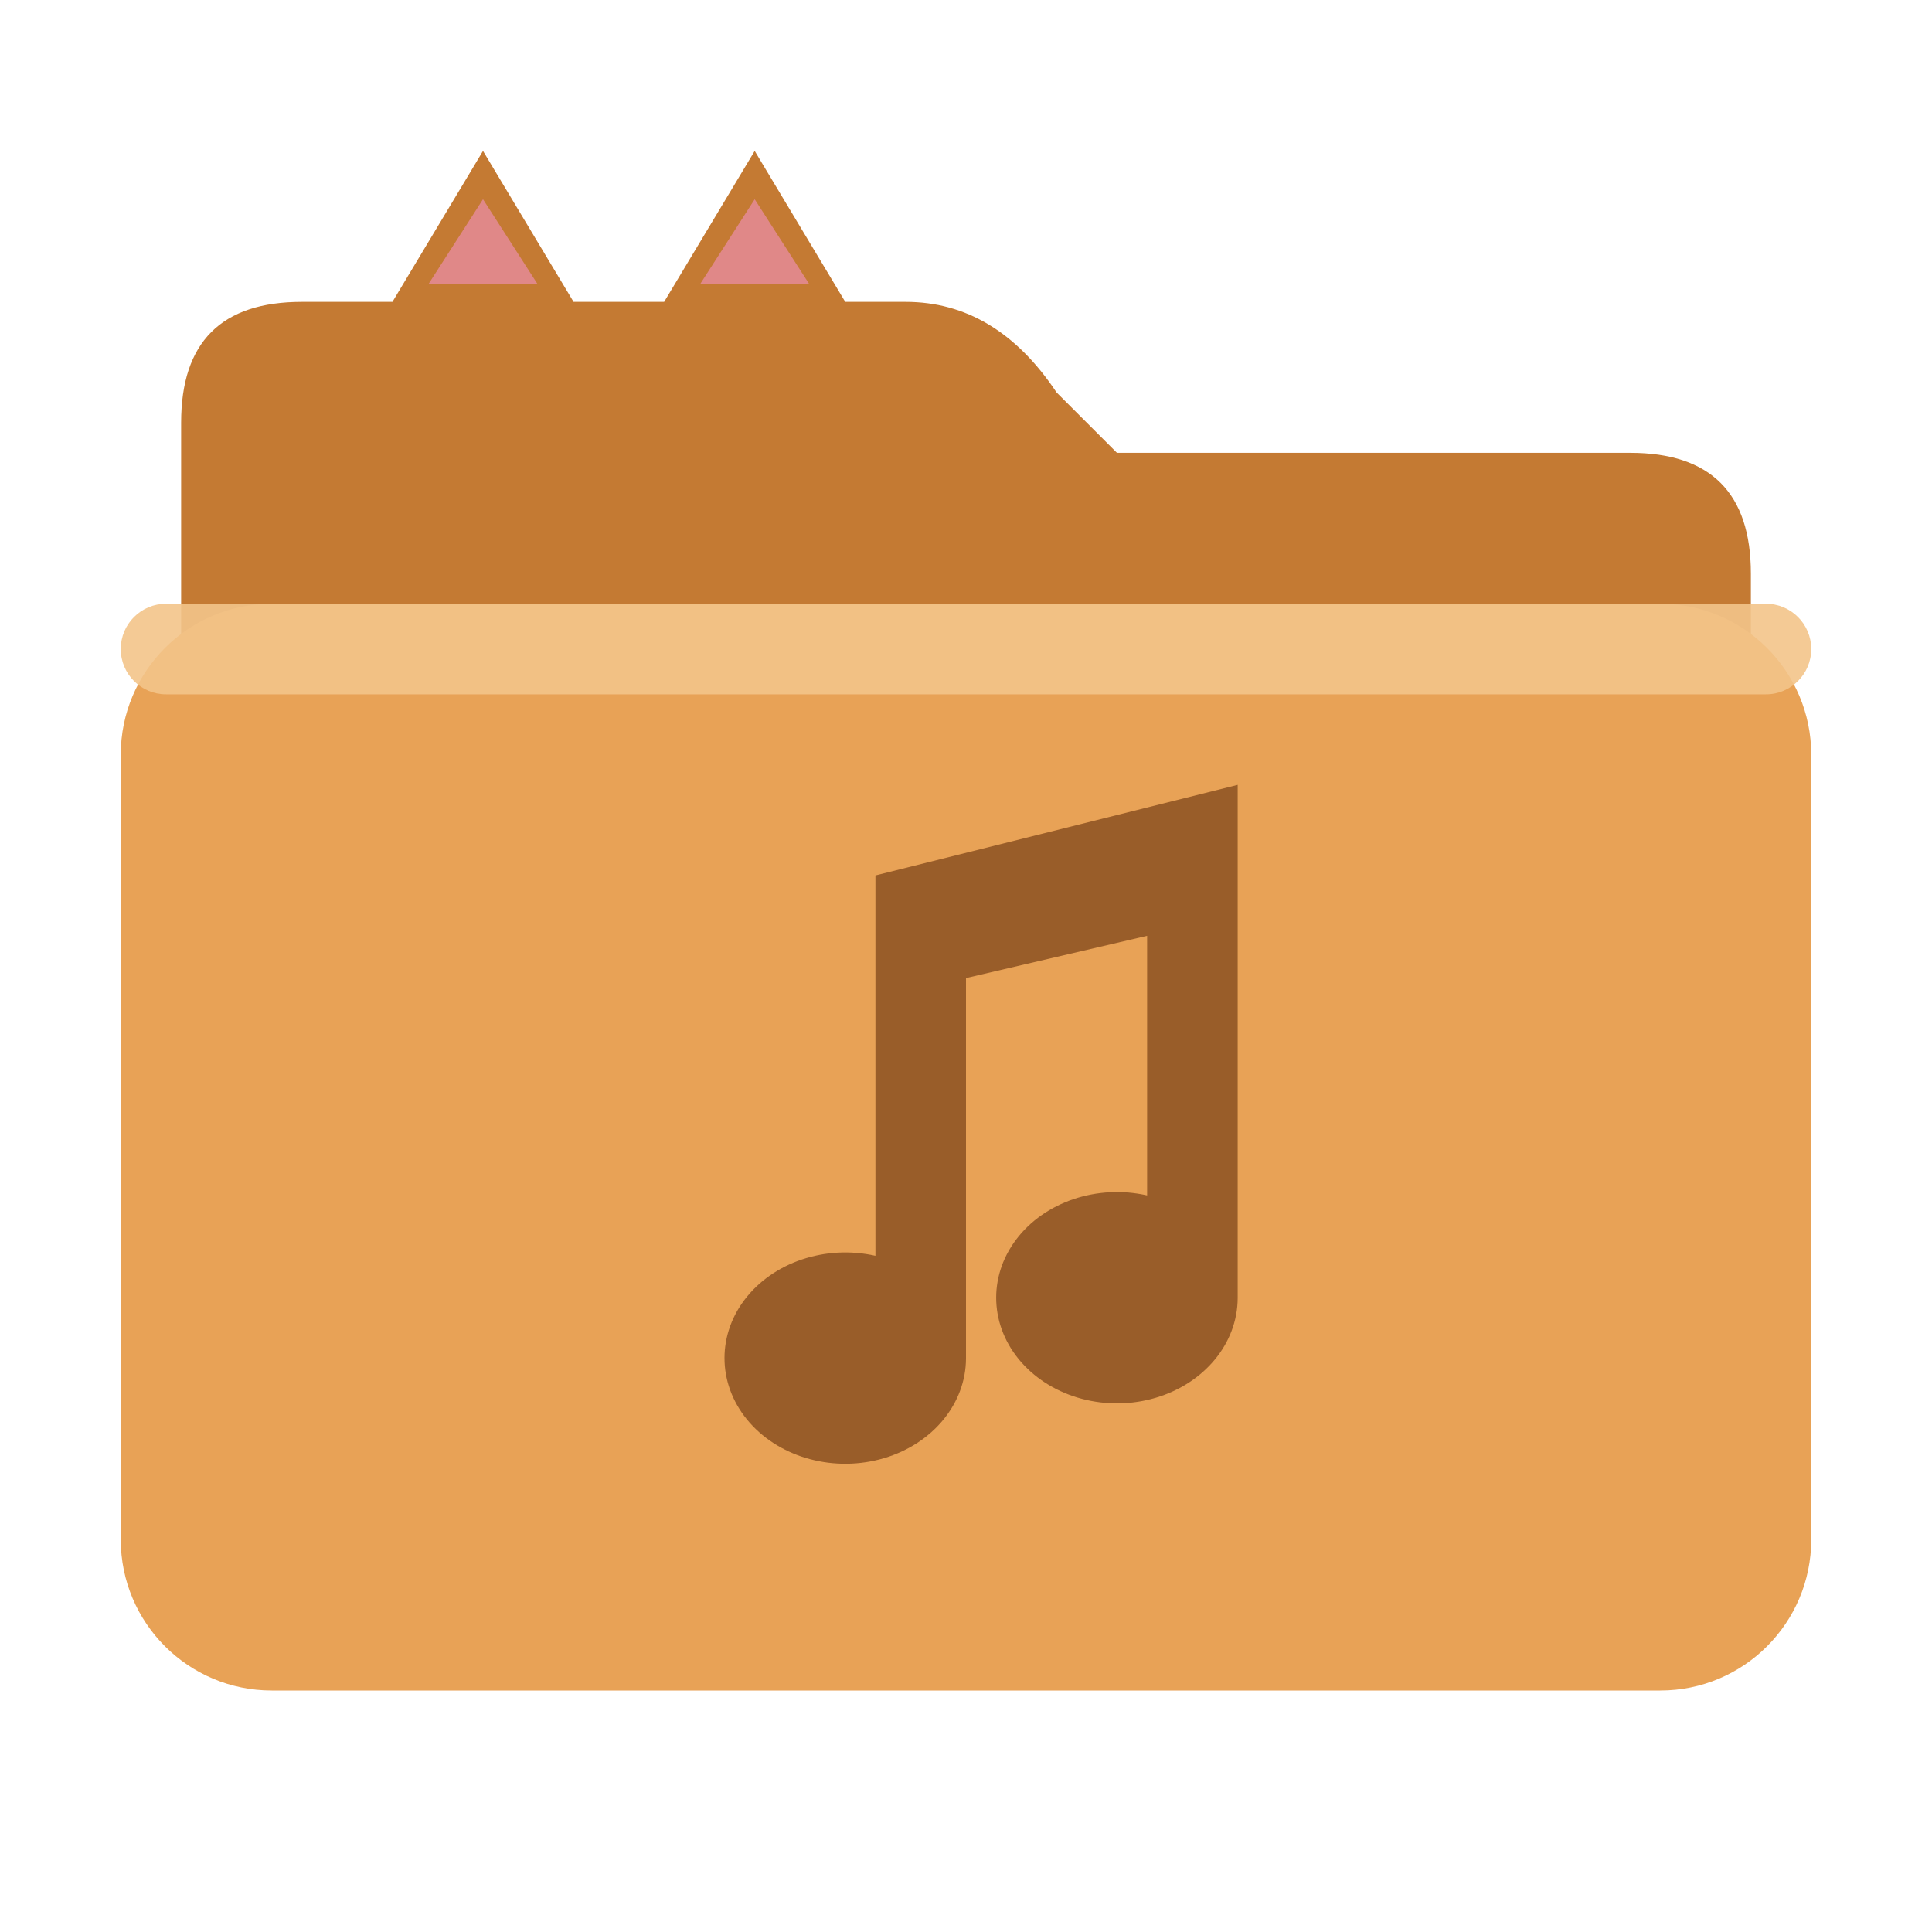
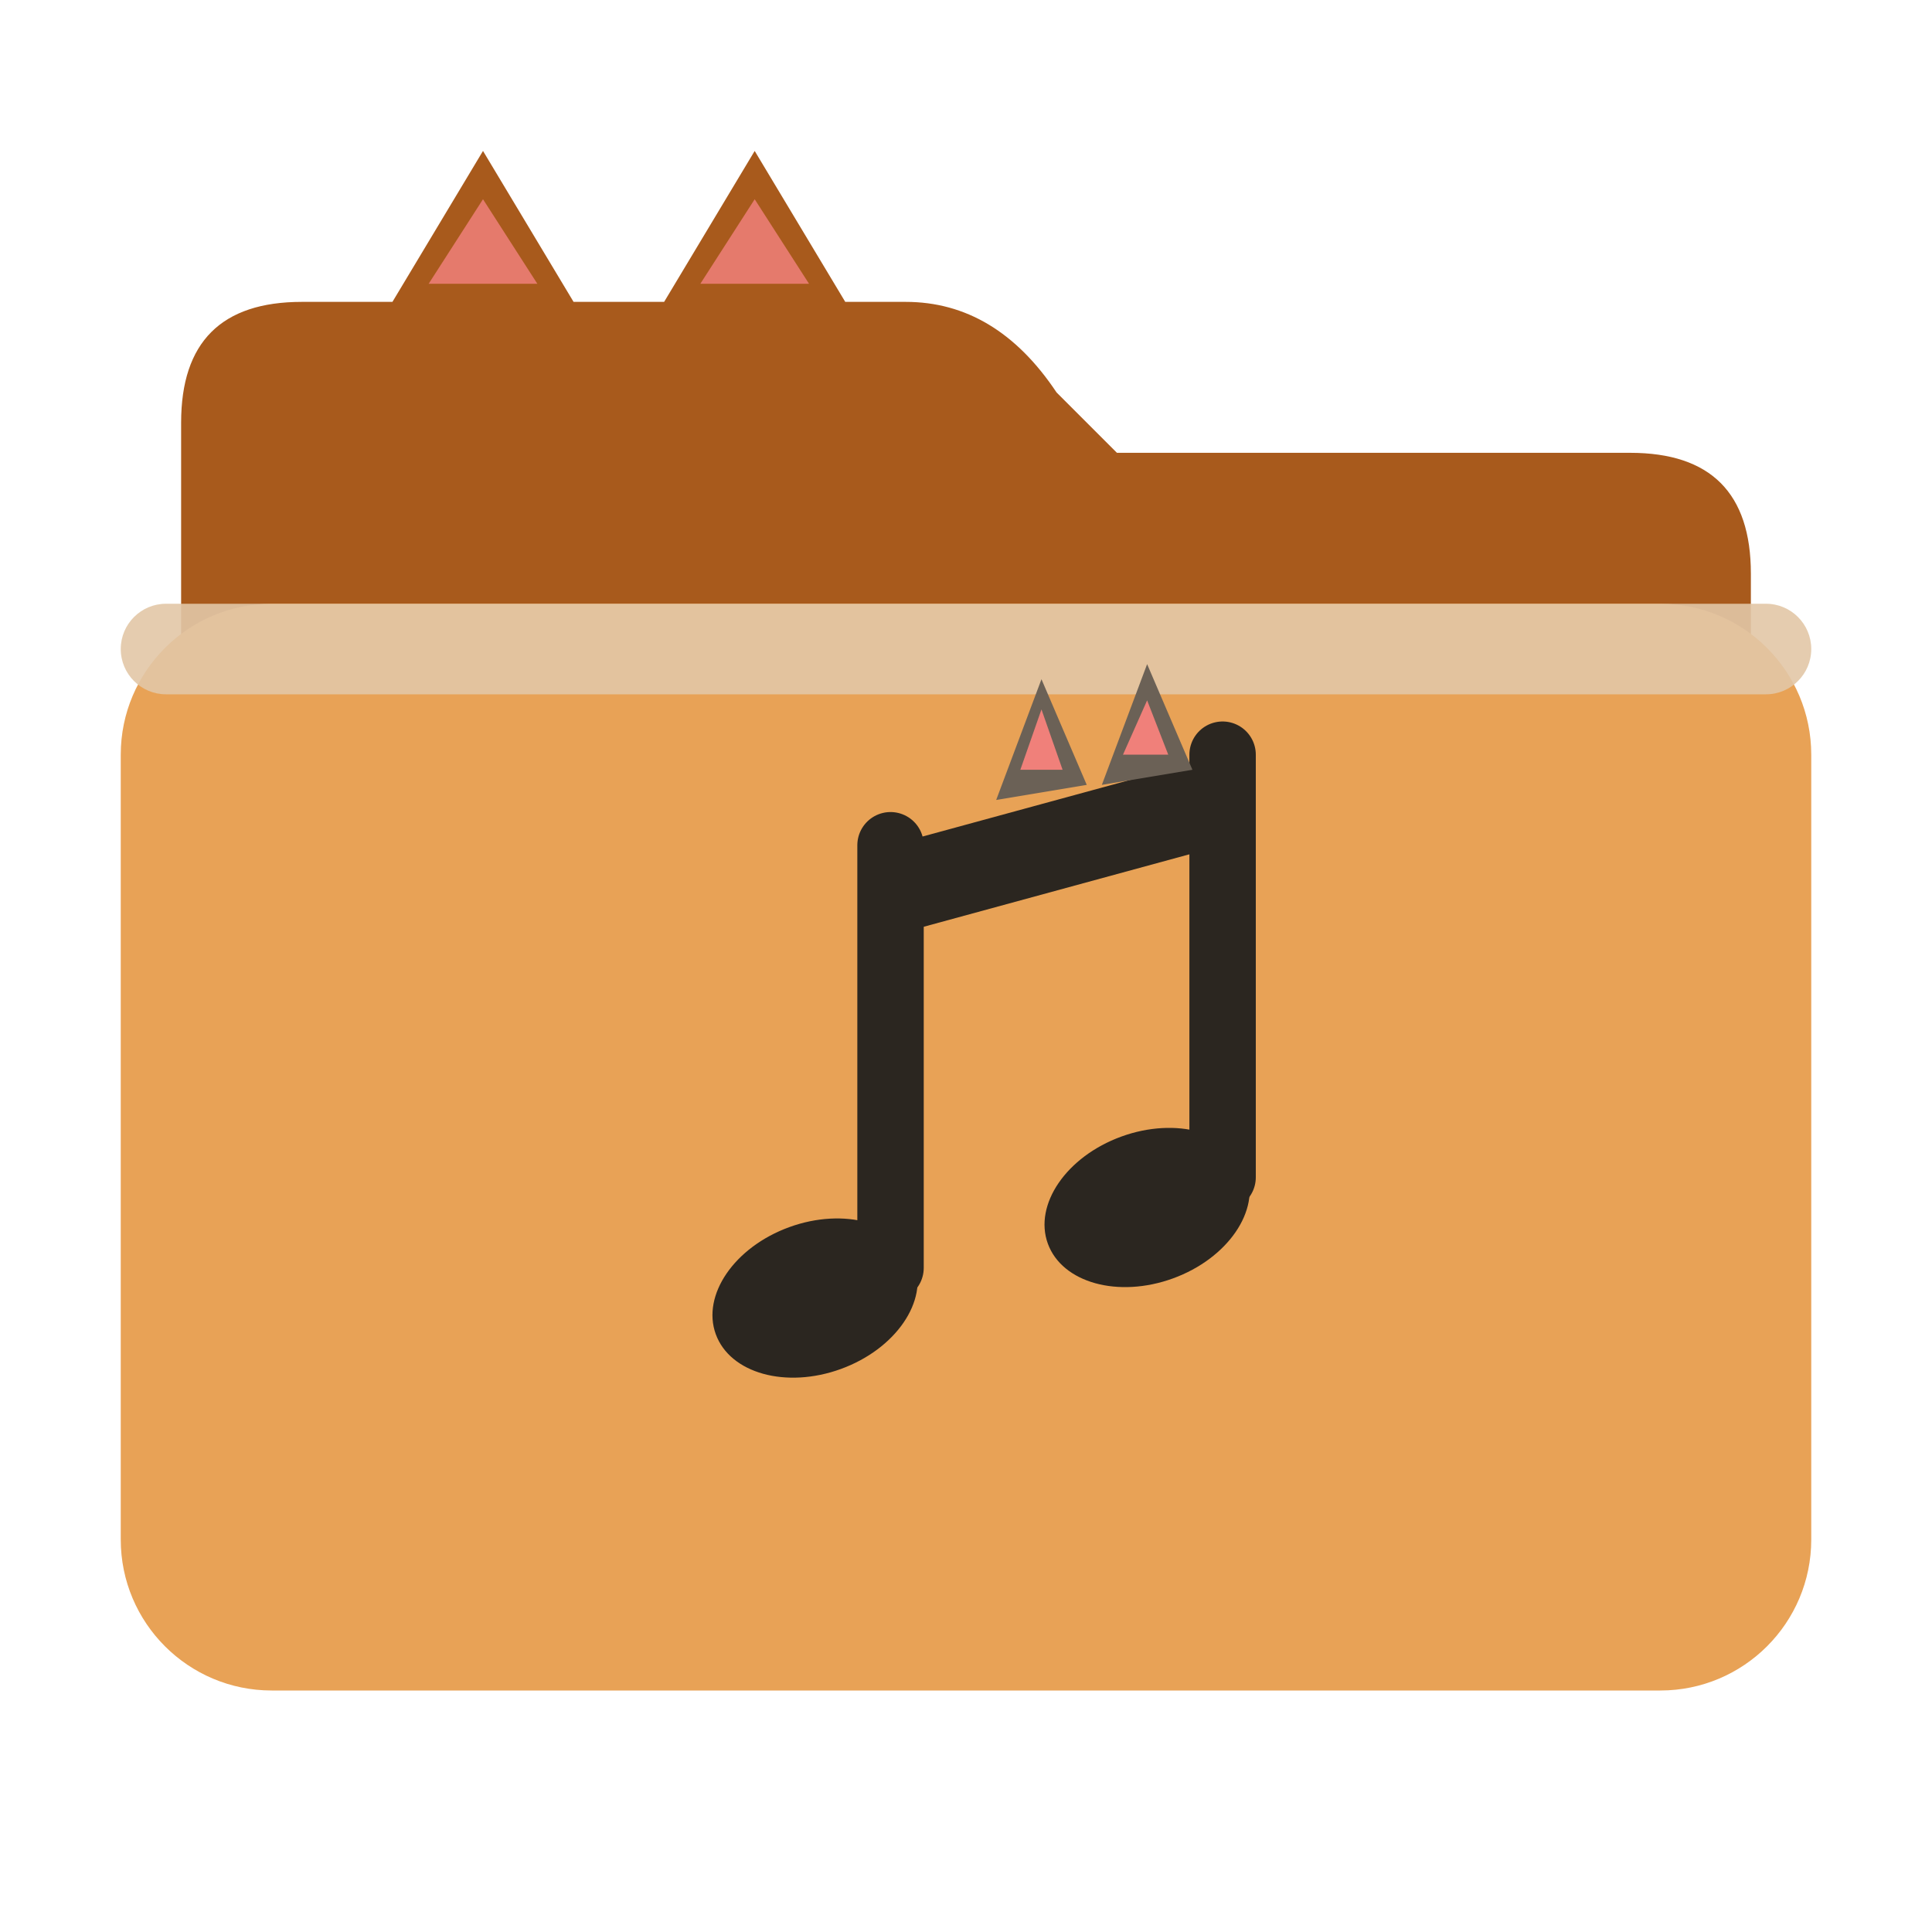
<svg xmlns="http://www.w3.org/2000/svg" width="64" height="64" viewBox="0 0 64 64">
-   <path d="M6 14 Q6 10 10 10 L13 10 L16 5 L19 10 L22 10 L25 5 L28 10 L30 10 Q33 10 35 13 L37 15 L54 15 Q58 15 58 19 L58 48 L6 48 Z" fill="#C47A33" />
-   <path d="M14.2 9.4 L16 6.6 L17.8 9.4 Z M23.2 9.4 L25 6.6 L26.8 9.4 Z" fill="#E58B97" opacity=".85" />
+   <path d="M6 14 Q6 10 10 10 L13 10 L16 5 L19 10 L22 10 L25 5 L28 10 L30 10 Q33 10 35 13 L37 15 L54 15 Q58 15 58 19 L58 48 L6 48 Z" fill="#A85A1C" />
+   <path d="M14.2 9.4 L16 6.6 L17.8 9.4 Z M23.2 9.4 L25 6.6 L26.8 9.4 Z" fill="#F0807A" opacity="0.85" />
  <rect x="4" y="20" width="56" height="36" rx="5" fill="#E8A256" />
-   <rect x="4" y="20" width="56" height="3" rx="1.5" fill="#F3C489" opacity=".9" />
-   <g fill="#7A4218" opacity=".72">
-     <path d="M29 29 L41 26 V43 A4 3.5 0 1 1 38 39.6 V31 L32 32.4 V45 A4 3.5 0 1 1 29 41.6 Z" />
+   <rect x="4" y="20" width="56" height="3" rx="1.5" fill="#E2C7A6" opacity="0.9" />
+   <g>
+     <ellipse cx="27" cy="43" rx="3.5" ry="2.5" transform="rotate(-20 27 43)" fill="#2B2620" />
+     <ellipse cx="38" cy="40" rx="3.5" ry="2.5" transform="rotate(-20 38 40)" fill="#2B2620" />
+     <path d="M29.5 42 V28 M40.5 39 V25" stroke="#2B2620" stroke-width="2.2" stroke-linecap="round" />
+     <path d="M29.5 28 L40.5 25 V28 L29.5 31 Z" fill="#2B2620" />
+     <path d="M33 26.5 L34.5 22.5 L36 26 Z M36.5 26 L38 22 L39.5 25.5 Z" fill="#6B6156" />
+     <path d="M33.8 25.5 L34.5 23.5 L35.2 25.5 Z M37.2 25 L38 23.2 L38.7 25 Z" fill="#F0807A" />
  </g>
</svg>
